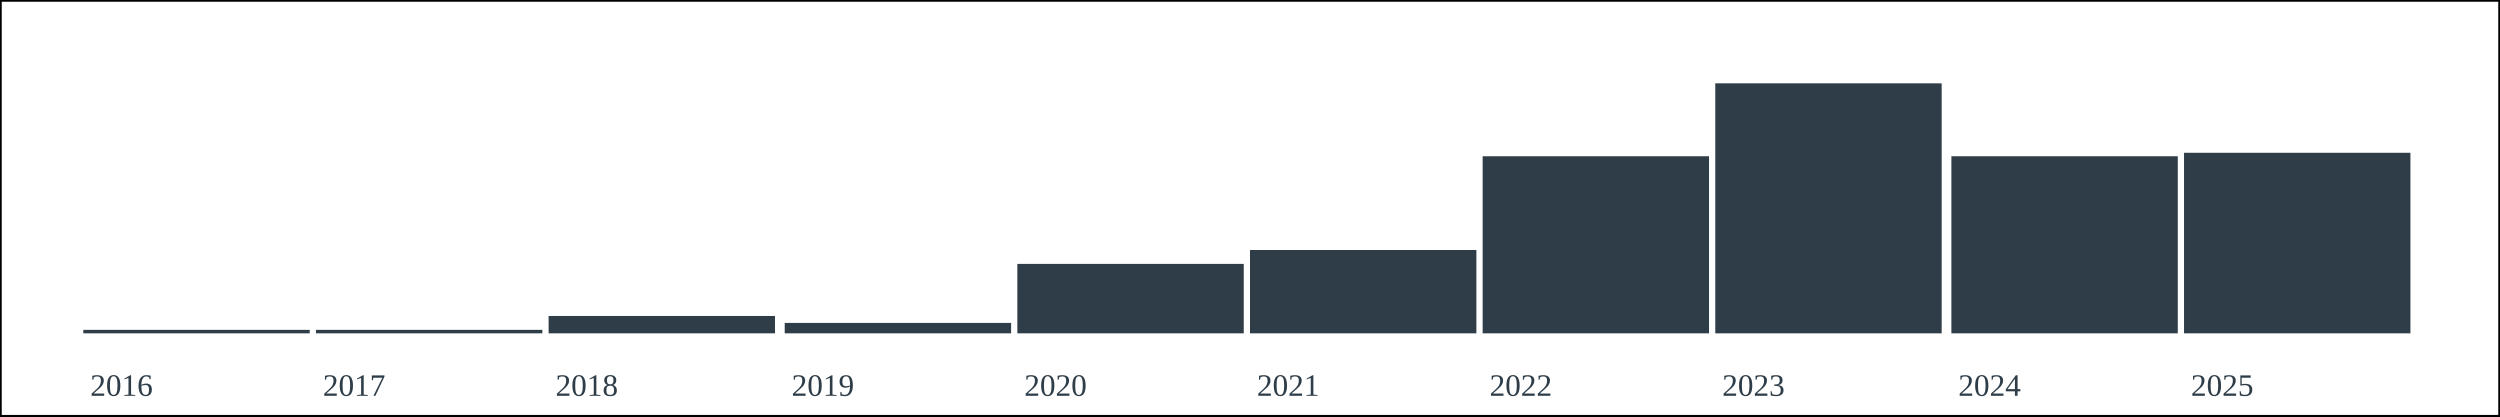
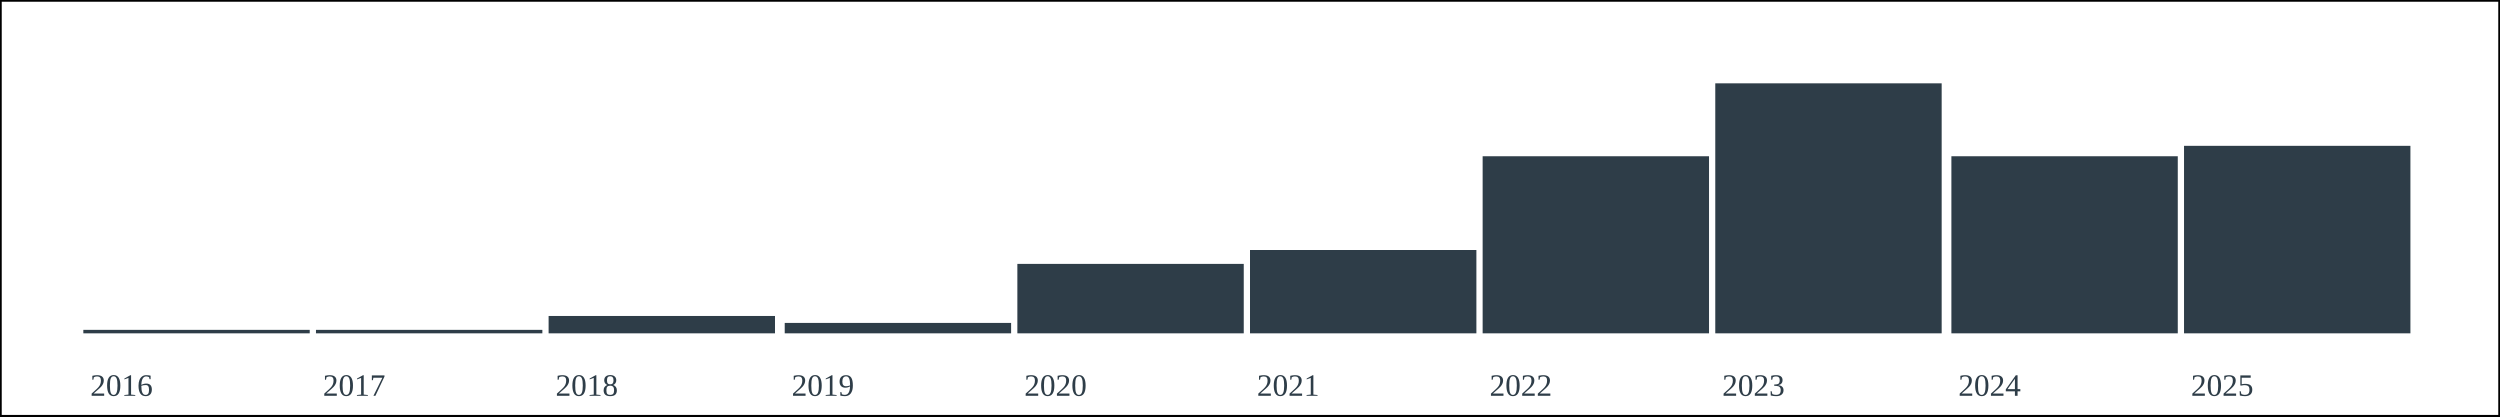
<svg xmlns="http://www.w3.org/2000/svg" width="720" height="120" viewBox="0 0 720 120">
  <rect x="0" y="0" width="100%" height="100%" fill="white" stroke="black" stroke-width="1" />
  <rect x="24" y="95" width="65.2" height="1" fill="#2E3D48" />
  <rect x="91" y="95" width="65.2" height="1" fill="#2E3D48" />
  <rect x="158" y="91" width="65.2" height="5" fill="#2E3D48" />
  <rect x="226" y="93" width="65.2" height="3" fill="#2E3D48" />
  <rect x="293" y="76" width="65.2" height="20" fill="#2E3D48" />
  <rect x="360" y="72" width="65.2" height="24" fill="#2E3D48" />
  <rect x="427" y="45" width="65.2" height="51" fill="#2E3D48" />
  <rect x="494" y="24" width="65.2" height="72" fill="#2E3D48" />
  <rect x="562" y="45" width="65.2" height="51" fill="#2E3D48" />
-   <rect x="629" y="44" width="65.2" height="52" fill="#2E3D48" />
+   <rect x="629" y="42" width="65.2" height="54" fill="#2E3D48" />
  <text x="26" y="114" font-size="9" fill="#2E3D48">2016</text>
  <text x="93" y="114" font-size="9" fill="#2E3D48">2017</text>
  <text x="160" y="114" font-size="9" fill="#2E3D48">2018</text>
  <text x="228" y="114" font-size="9" fill="#2E3D48">2019</text>
  <text x="295" y="114" font-size="9" fill="#2E3D48">2020</text>
  <text x="362" y="114" font-size="9" fill="#2E3D48">2021</text>
  <text x="429" y="114" font-size="9" fill="#2E3D48">2022</text>
  <text x="496" y="114" font-size="9" fill="#2E3D48">2023</text>
  <text x="564" y="114" font-size="9" fill="#2E3D48">2024</text>
  <text x="631" y="114" font-size="9" fill="#2E3D48">2025</text>
</svg>
